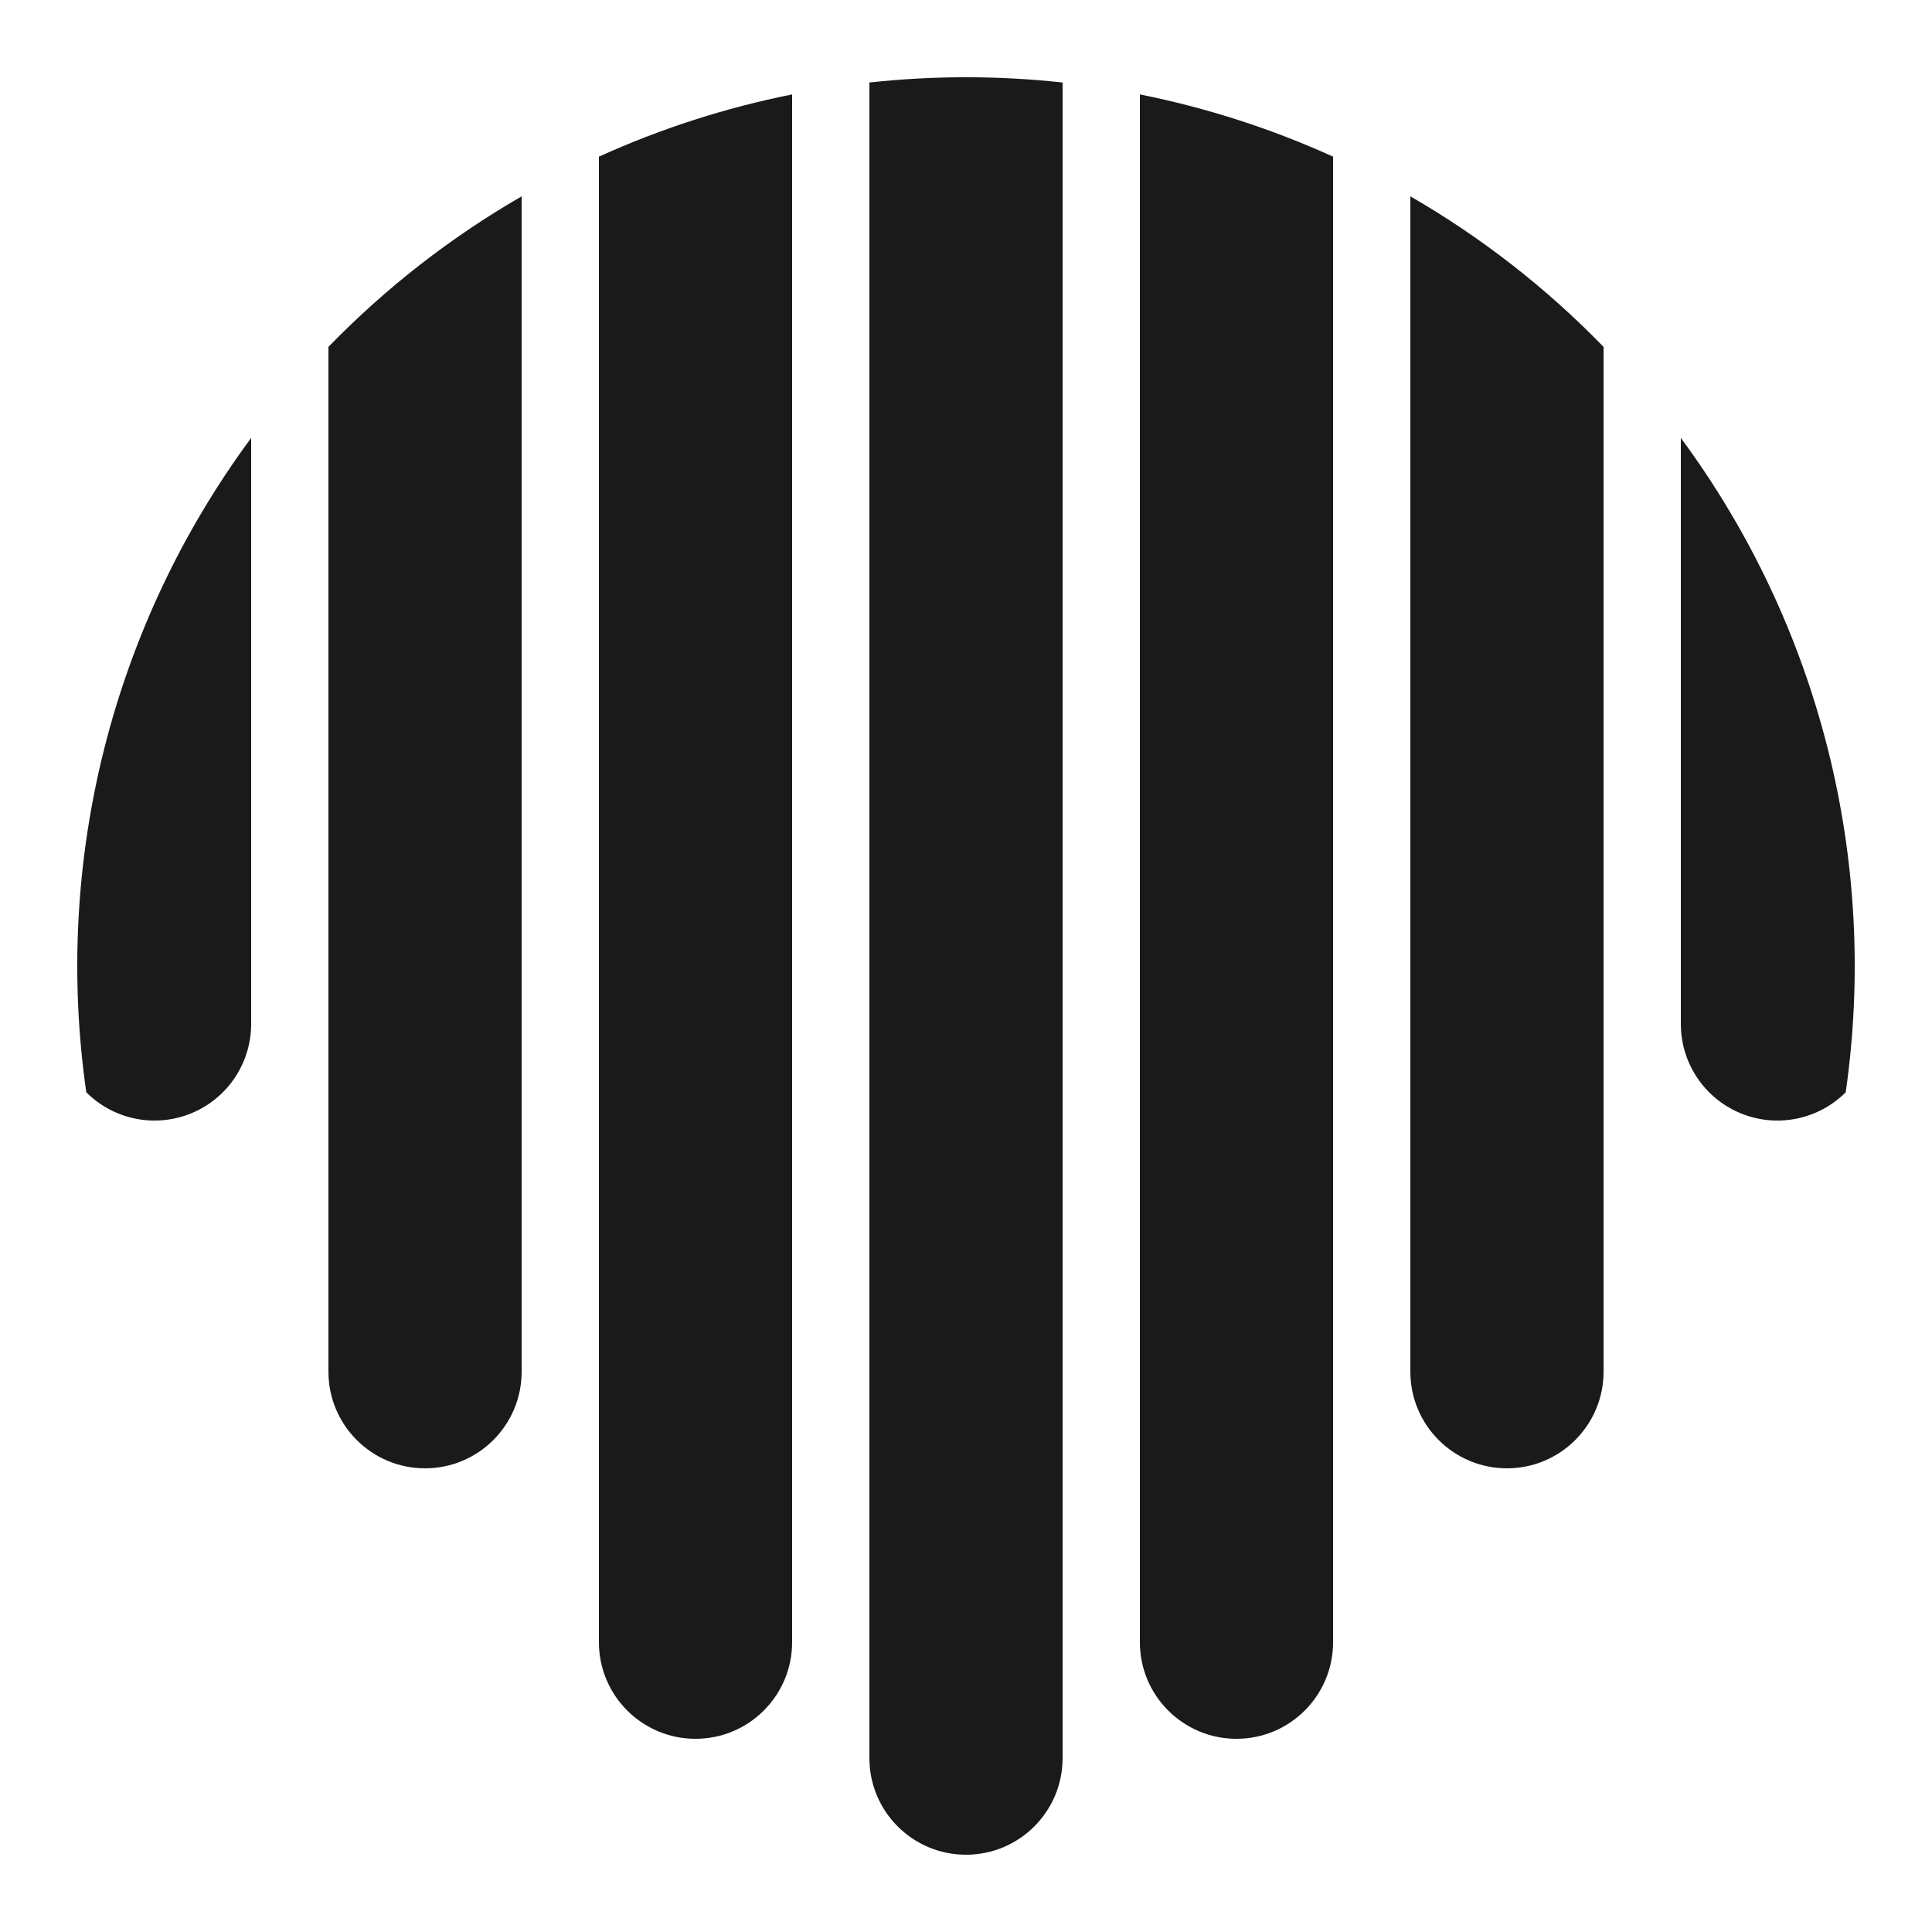
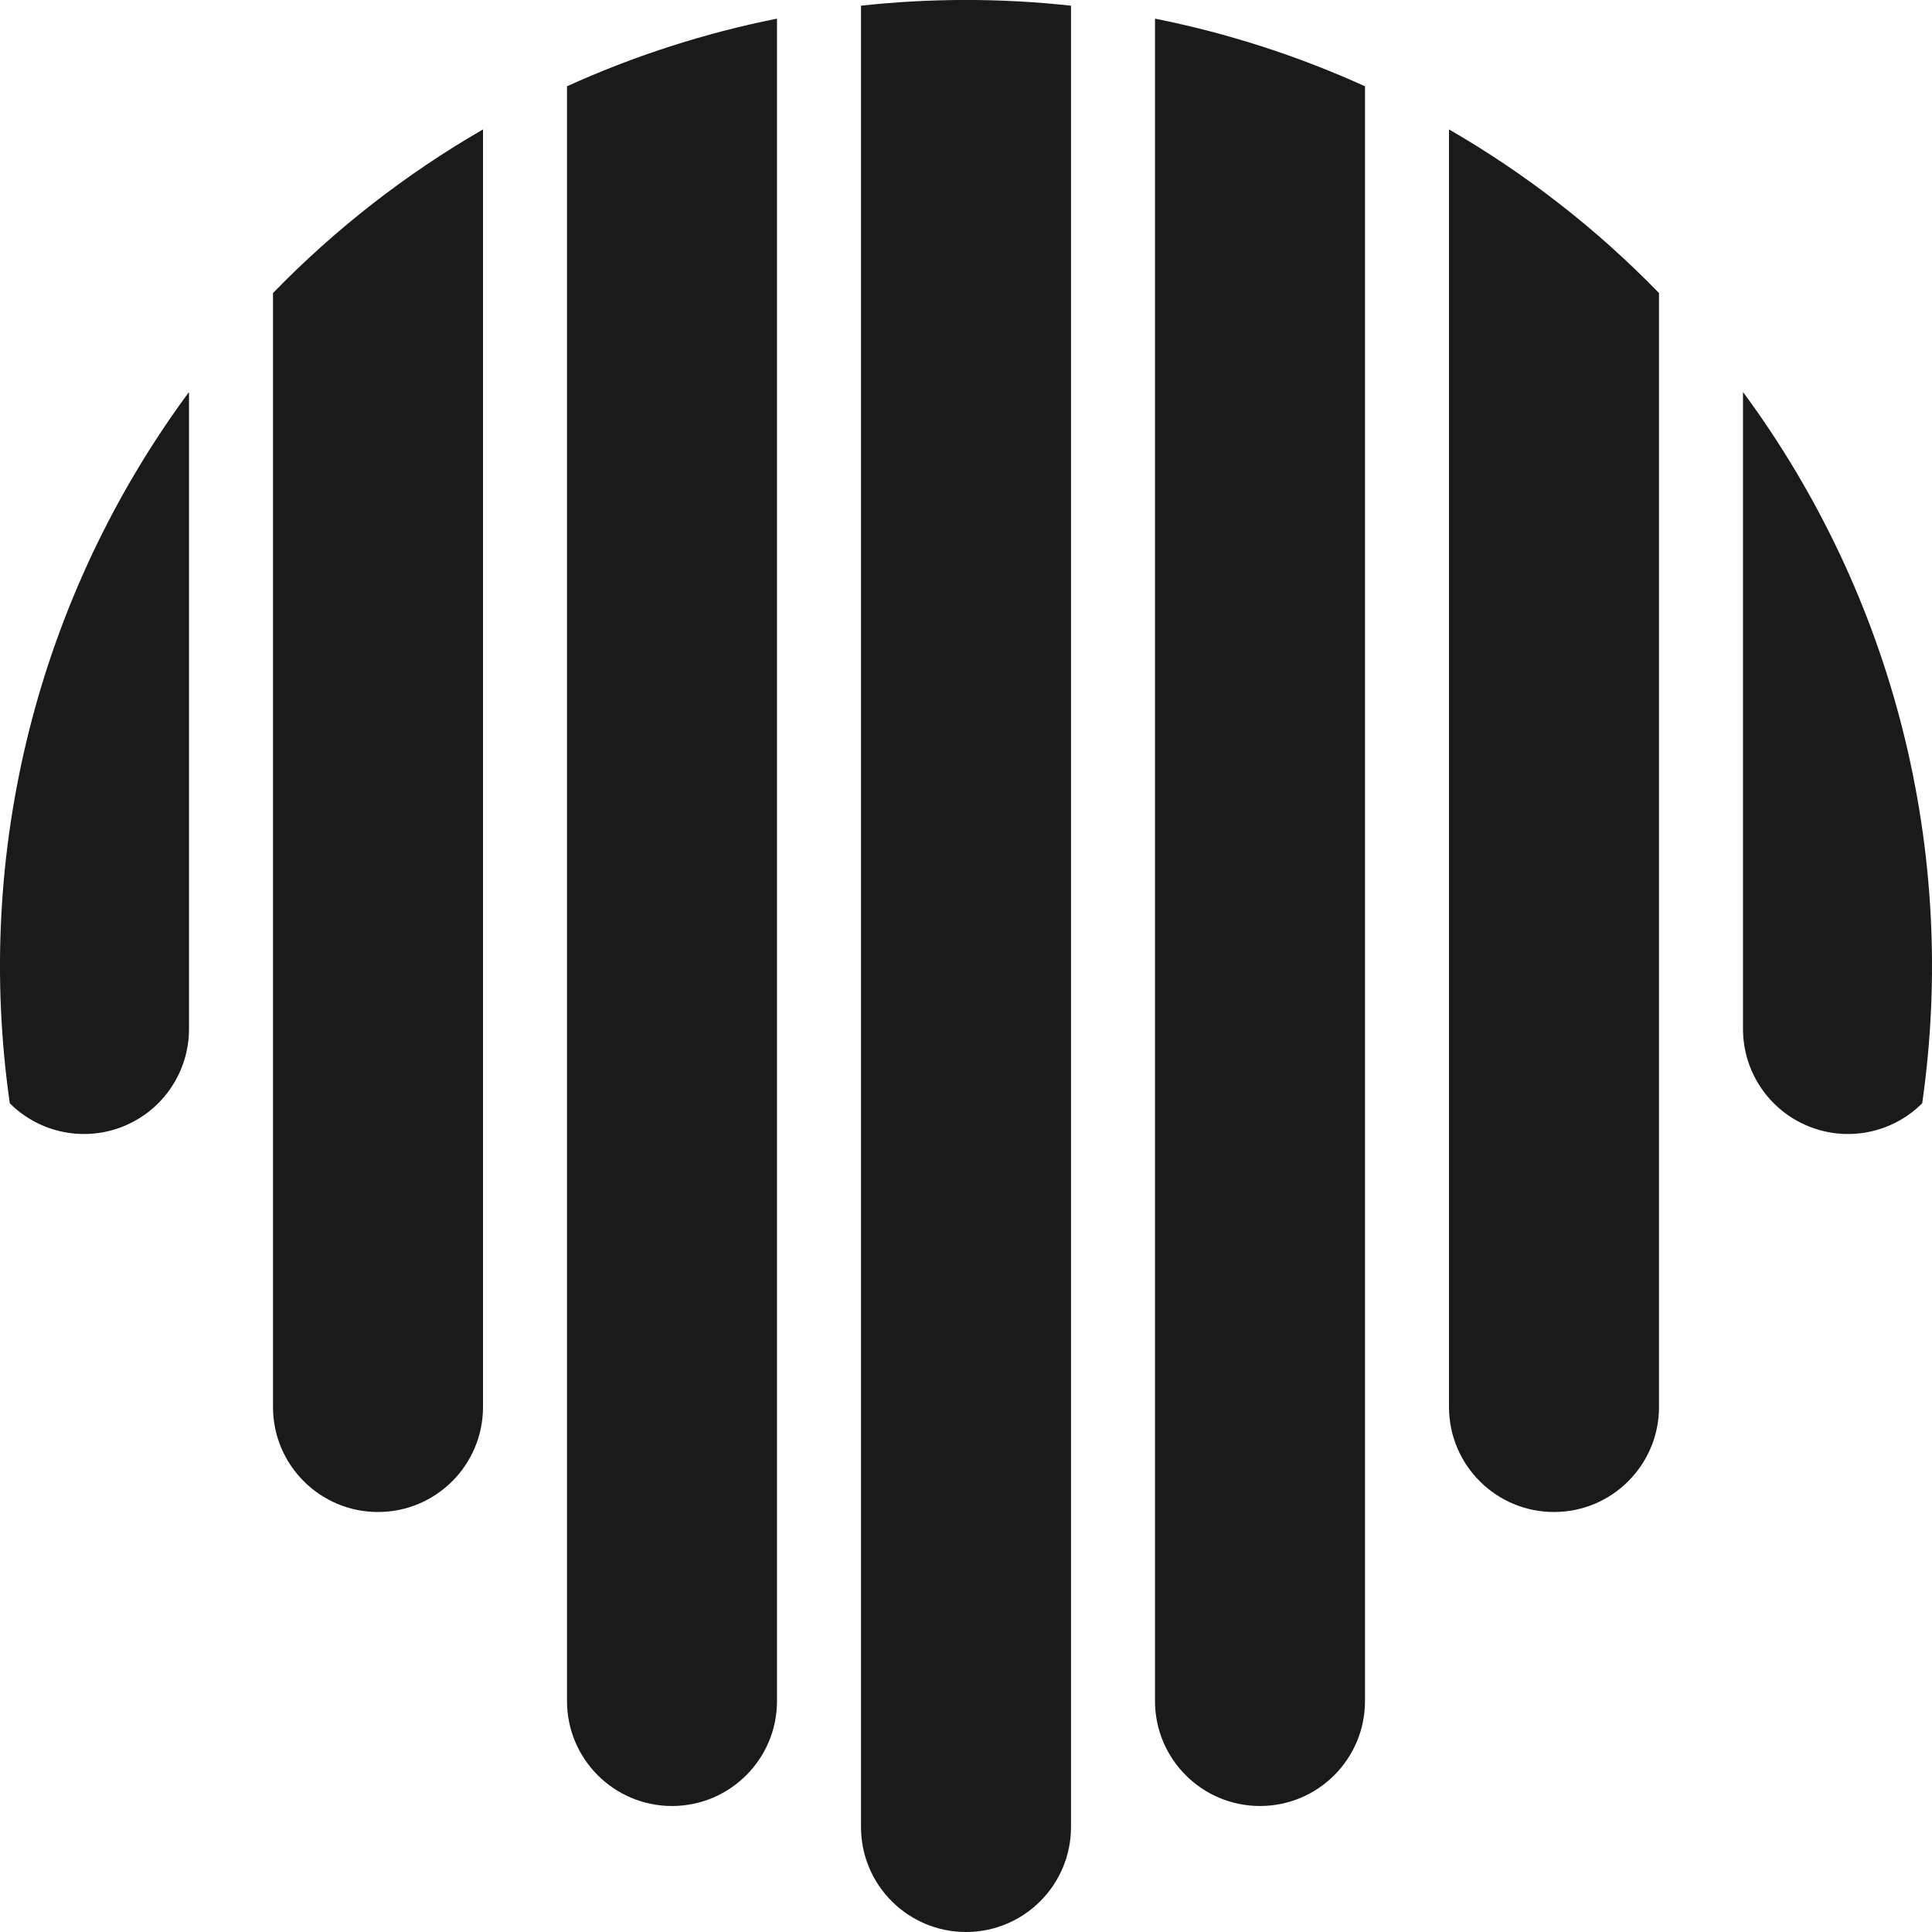
- <svg xmlns="http://www.w3.org/2000/svg" viewBox="0 0 24 24" role="img" aria-label="Salix">
+ <svg xmlns="http://www.w3.org/2000/svg" viewBox="0.96 0.96 22.08 22.08" role="img" aria-label="Salix">
  <path fill="#1a1a1a" fill-rule="nonzero" d="M3.12 5.44L3.12 12.72A1.2 1.2 0 0 1 1.072 13.569A11.04 11.04 0 0 1 3.12 5.44Z M4.08 4.309A11.04 11.04 0 0 1 6.48 2.439L6.48 17.04A1.2 1.2 0 0 1 4.08 17.04Z M7.44 1.946A11.04 11.04 0 0 1 9.84 1.173L9.84 20.4A1.2 1.2 0 0 1 7.44 20.4Z M10.8 1.025A11.04 11.04 0 0 1 13.2 1.025L13.2 21.84A1.2 1.2 0 0 1 10.8 21.84Z M14.16 1.173A11.04 11.04 0 0 1 16.56 1.946L16.56 20.4A1.2 1.2 0 0 1 14.16 20.4Z M17.52 2.439A11.04 11.04 0 0 1 19.92 4.309L19.92 17.04A1.2 1.2 0 0 1 17.52 17.04Z M20.88 5.44A11.04 11.04 0 0 1 22.928 13.569A1.2 1.2 0 0 1 20.88 12.72Z" />
</svg>
